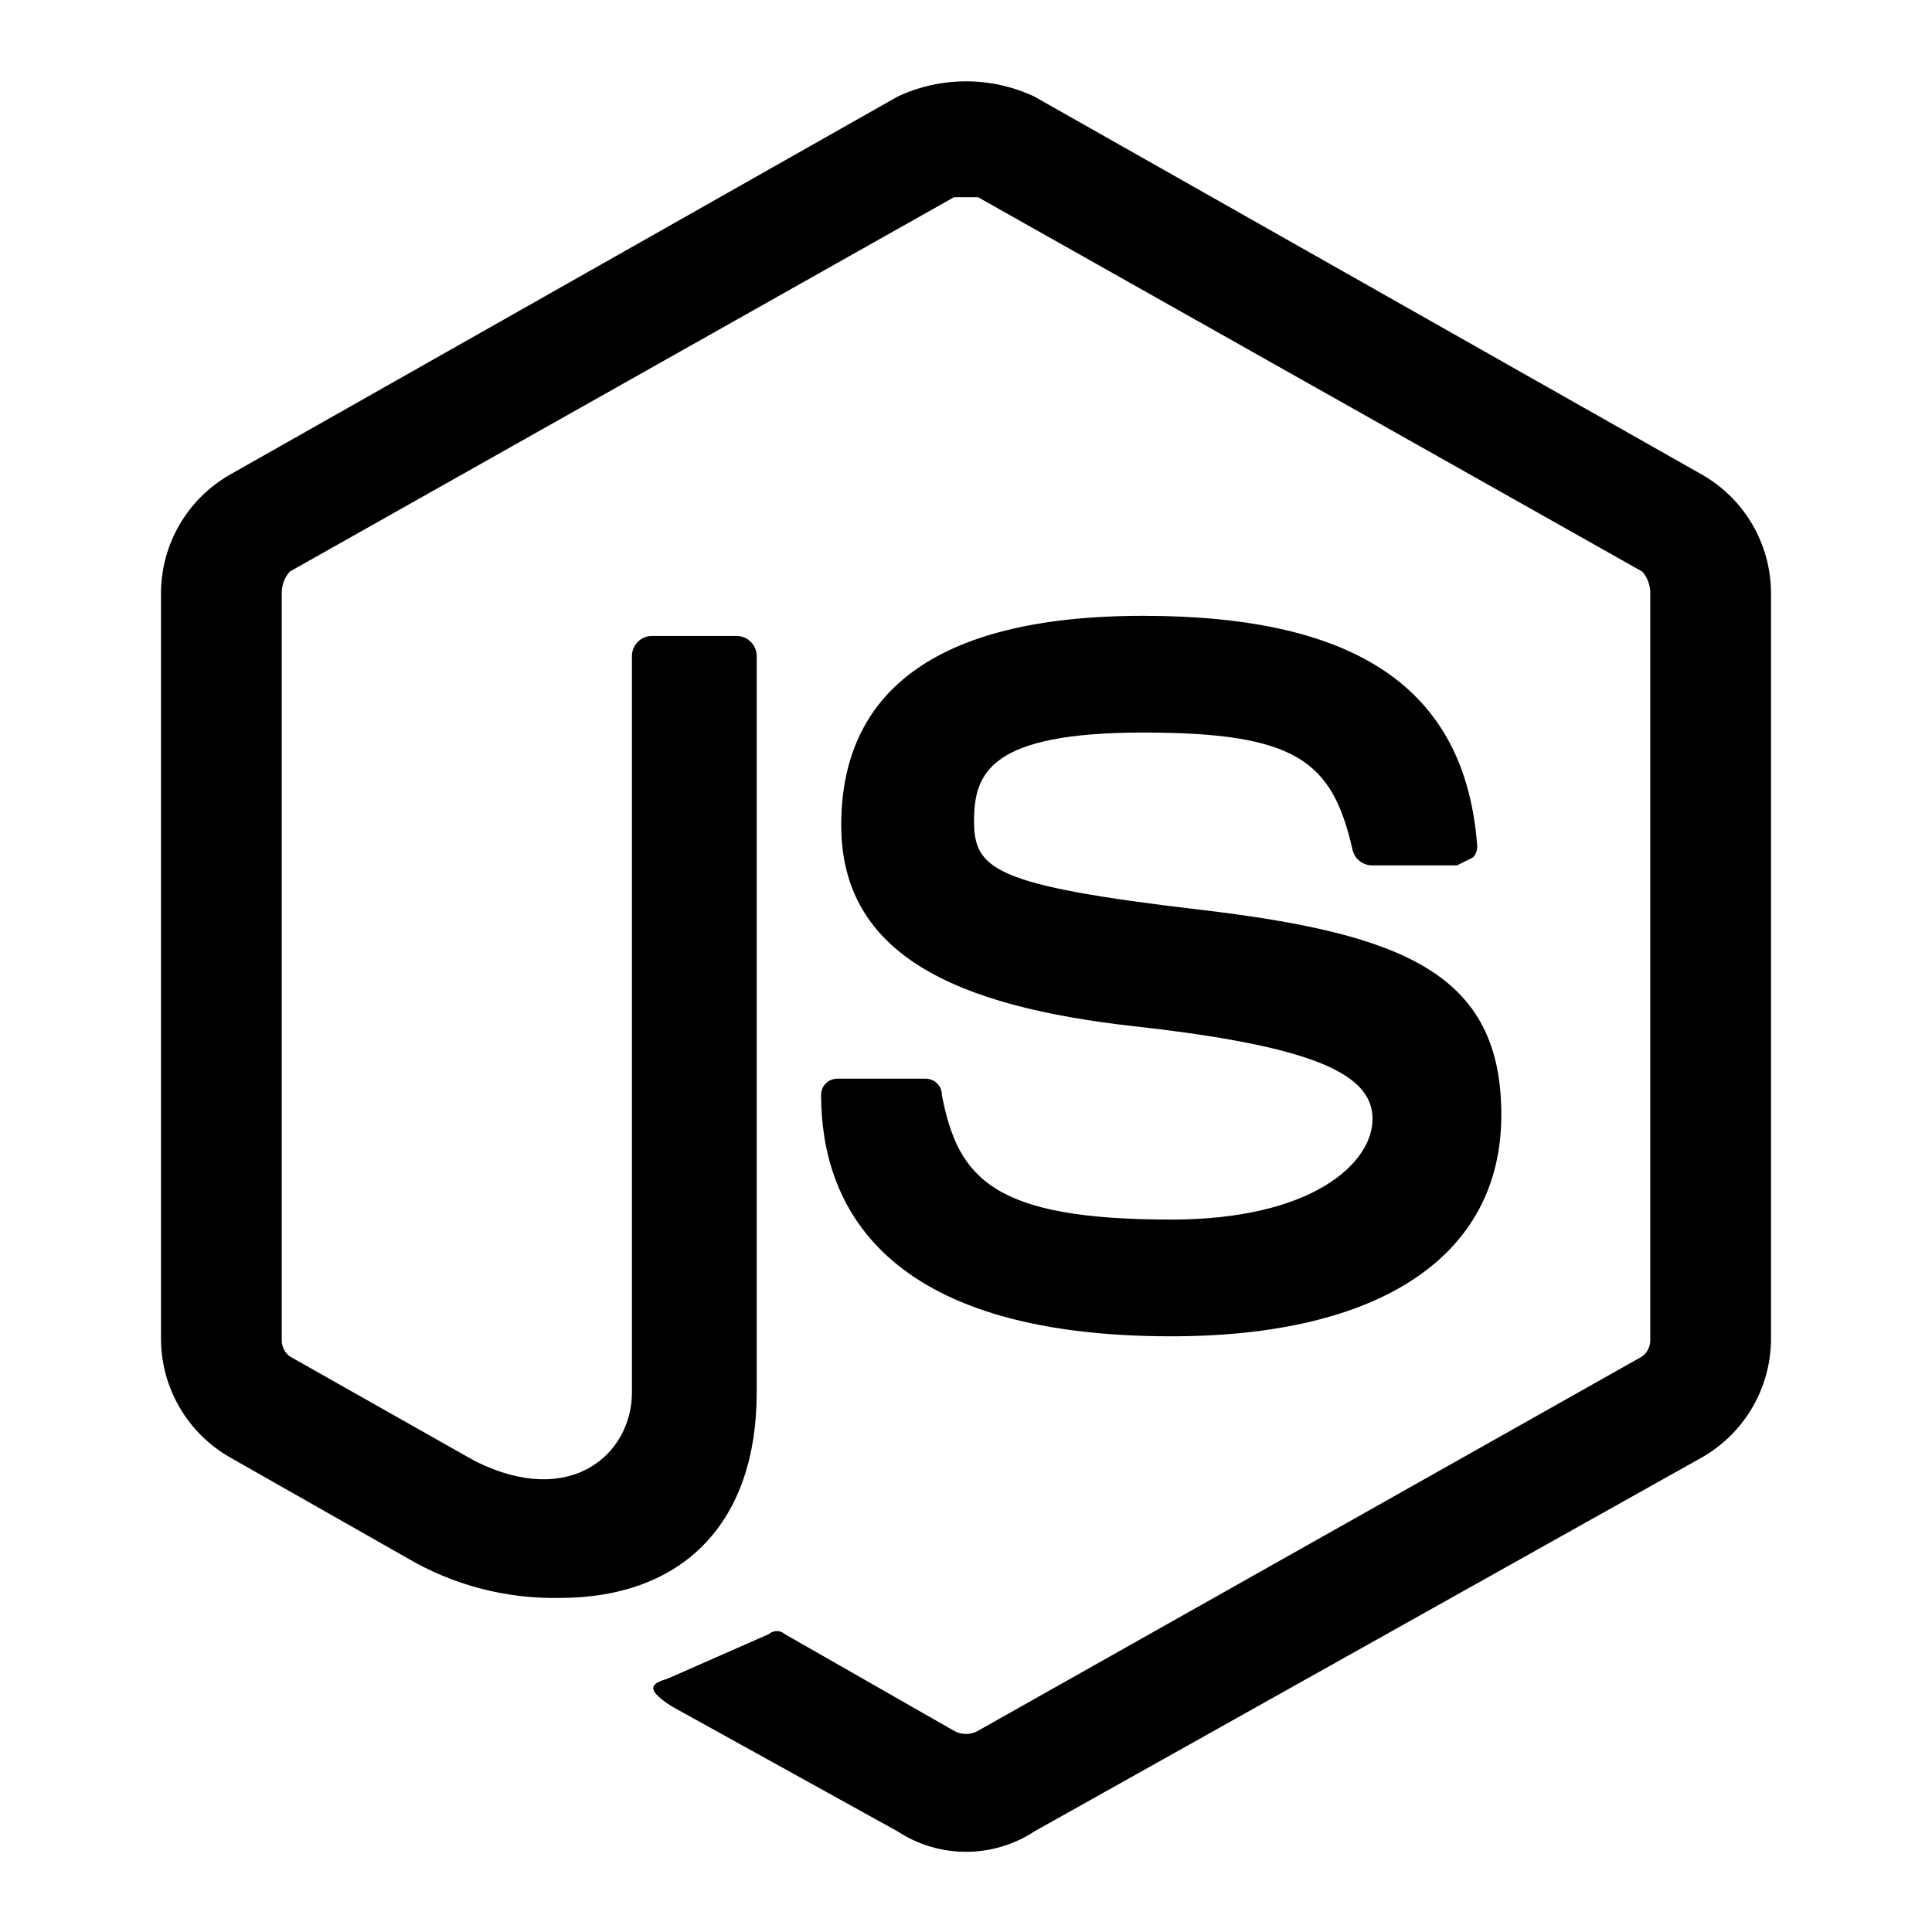
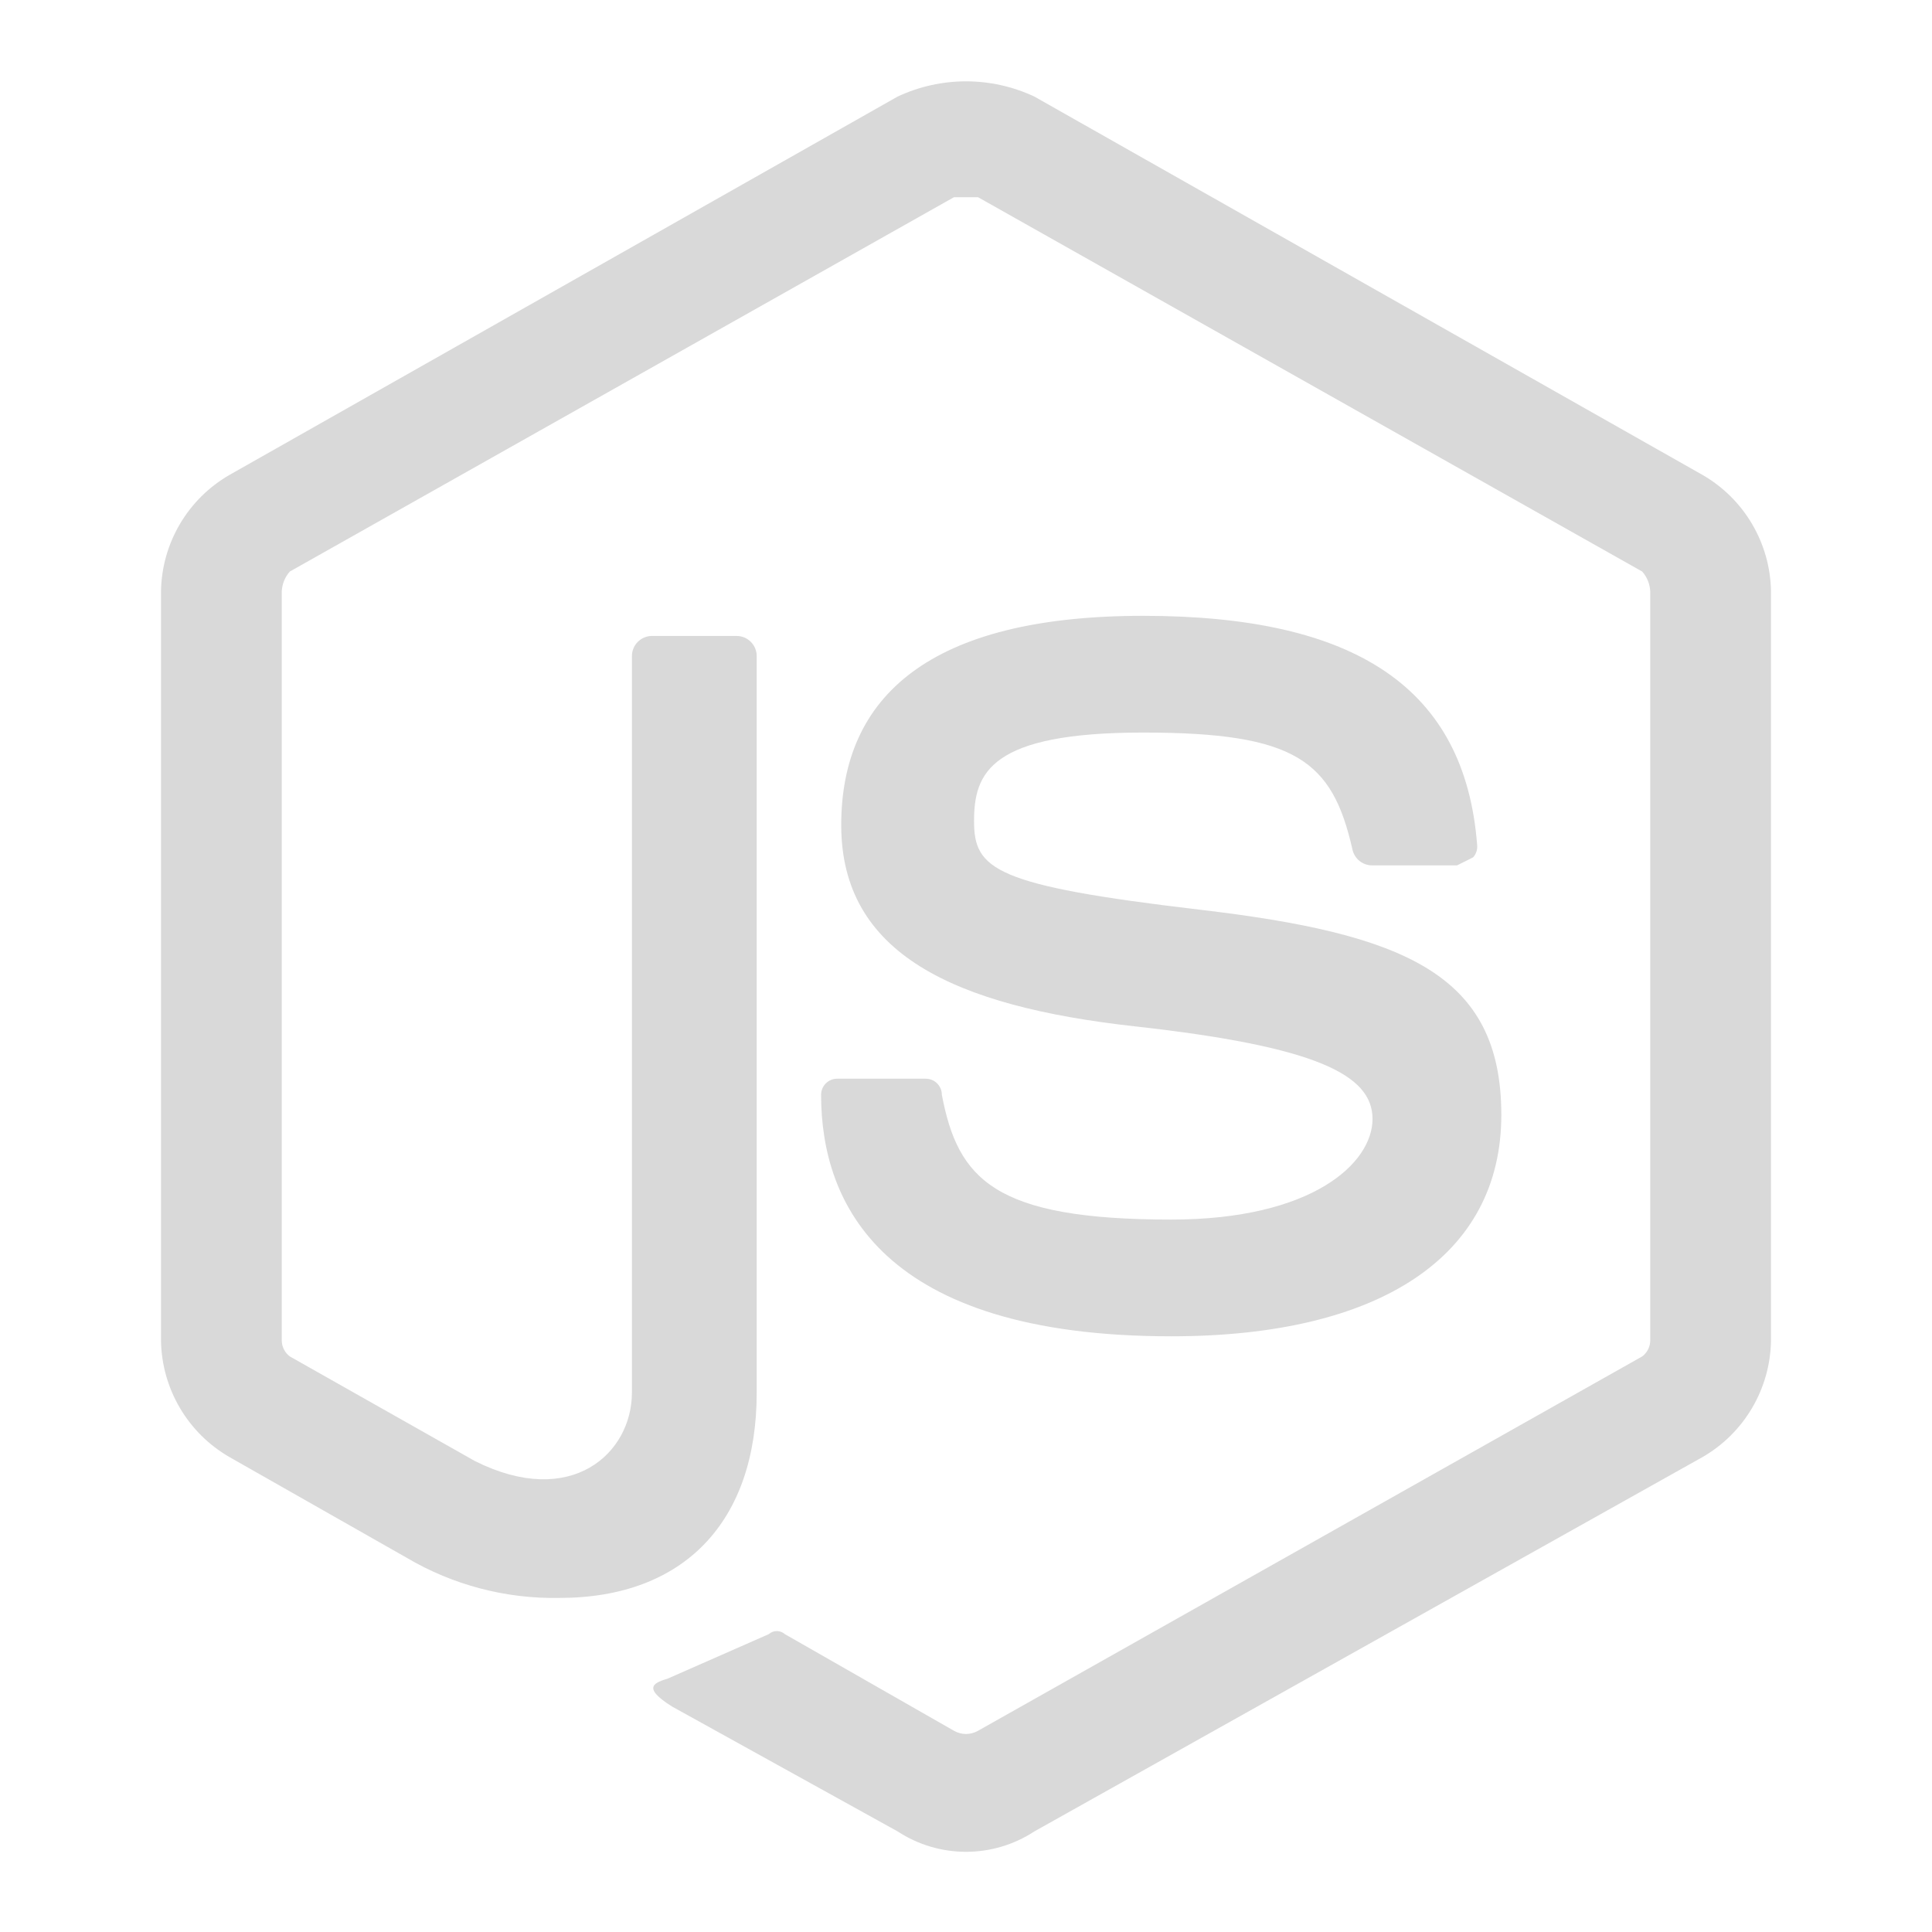
- <svg xmlns="http://www.w3.org/2000/svg" width="800px" height="800px" viewBox="0 0 48 48">
+ <svg xmlns="http://www.w3.org/2000/svg" width="800px" height="800px" viewBox="0 0 48 48" fill="#D9D9D9">
  <g id="Layer_2" data-name="Layer 2">
    <g id="invisible_box" data-name="invisible box">
      <rect width="48" height="48" fill="none" />
    </g>
    <g id="Q3_icons" data-name="Q3 icons">
      <g>
        <path d="M42.3,11.8,25.7,2.4a4,4,0,0,0-3.4,0L5.7,11.8A3.4,3.4,0,0,0,4,14.7V33.3a3.4,3.4,0,0,0,1.7,2.9l4.4,2.5a7.2,7.2,0,0,0,3.8,1c3.1,0,4.9-1.9,4.9-5.1V16.3a.5.5,0,0,0-.5-.5H16.2a.5.5,0,0,0-.5.5V34.6c0,1.5-1.5,2.9-3.9,1.7L7.2,33.7a.5.5,0,0,1-.2-.4V14.7a.8.8,0,0,1,.2-.5L23.7,4.9h.6l16.5,9.3a.8.8,0,0,1,.2.5V33.3a.5.5,0,0,1-.2.4L24.3,43a.6.6,0,0,1-.6,0l-4.2-2.4a.3.3,0,0,0-.4,0l-2.5,1.1c-.3.1-.7.2.1.7l5.6,3.1a3.1,3.1,0,0,0,3.4,0l16.6-9.3A3.4,3.4,0,0,0,44,33.3V14.7A3.4,3.4,0,0,0,42.3,11.8Z" />
        <path d="M29.1,30.3c-4.4,0-5.3-1-5.7-3.1a.4.4,0,0,0-.4-.4H20.8a.4.4,0,0,0-.4.4c0,2.7,1.5,6,8.7,6,5.2,0,8.2-2,8.2-5.5s-2.4-4.5-7.5-5.1-5.6-1-5.6-2.2.4-2.2,4.2-2.2,4.7.7,5.2,2.9a.5.5,0,0,0,.5.4h2.1l.4-.2a.4.4,0,0,0,.1-.3c-.3-3.9-3-5.7-8.3-5.7s-7.5,2-7.5,5.2,2.8,4.5,7.3,5,5.9,1.2,5.9,2.3S32.6,30.3,29.1,30.3Z" />
      </g>
    </g>
  </g>
</svg>
